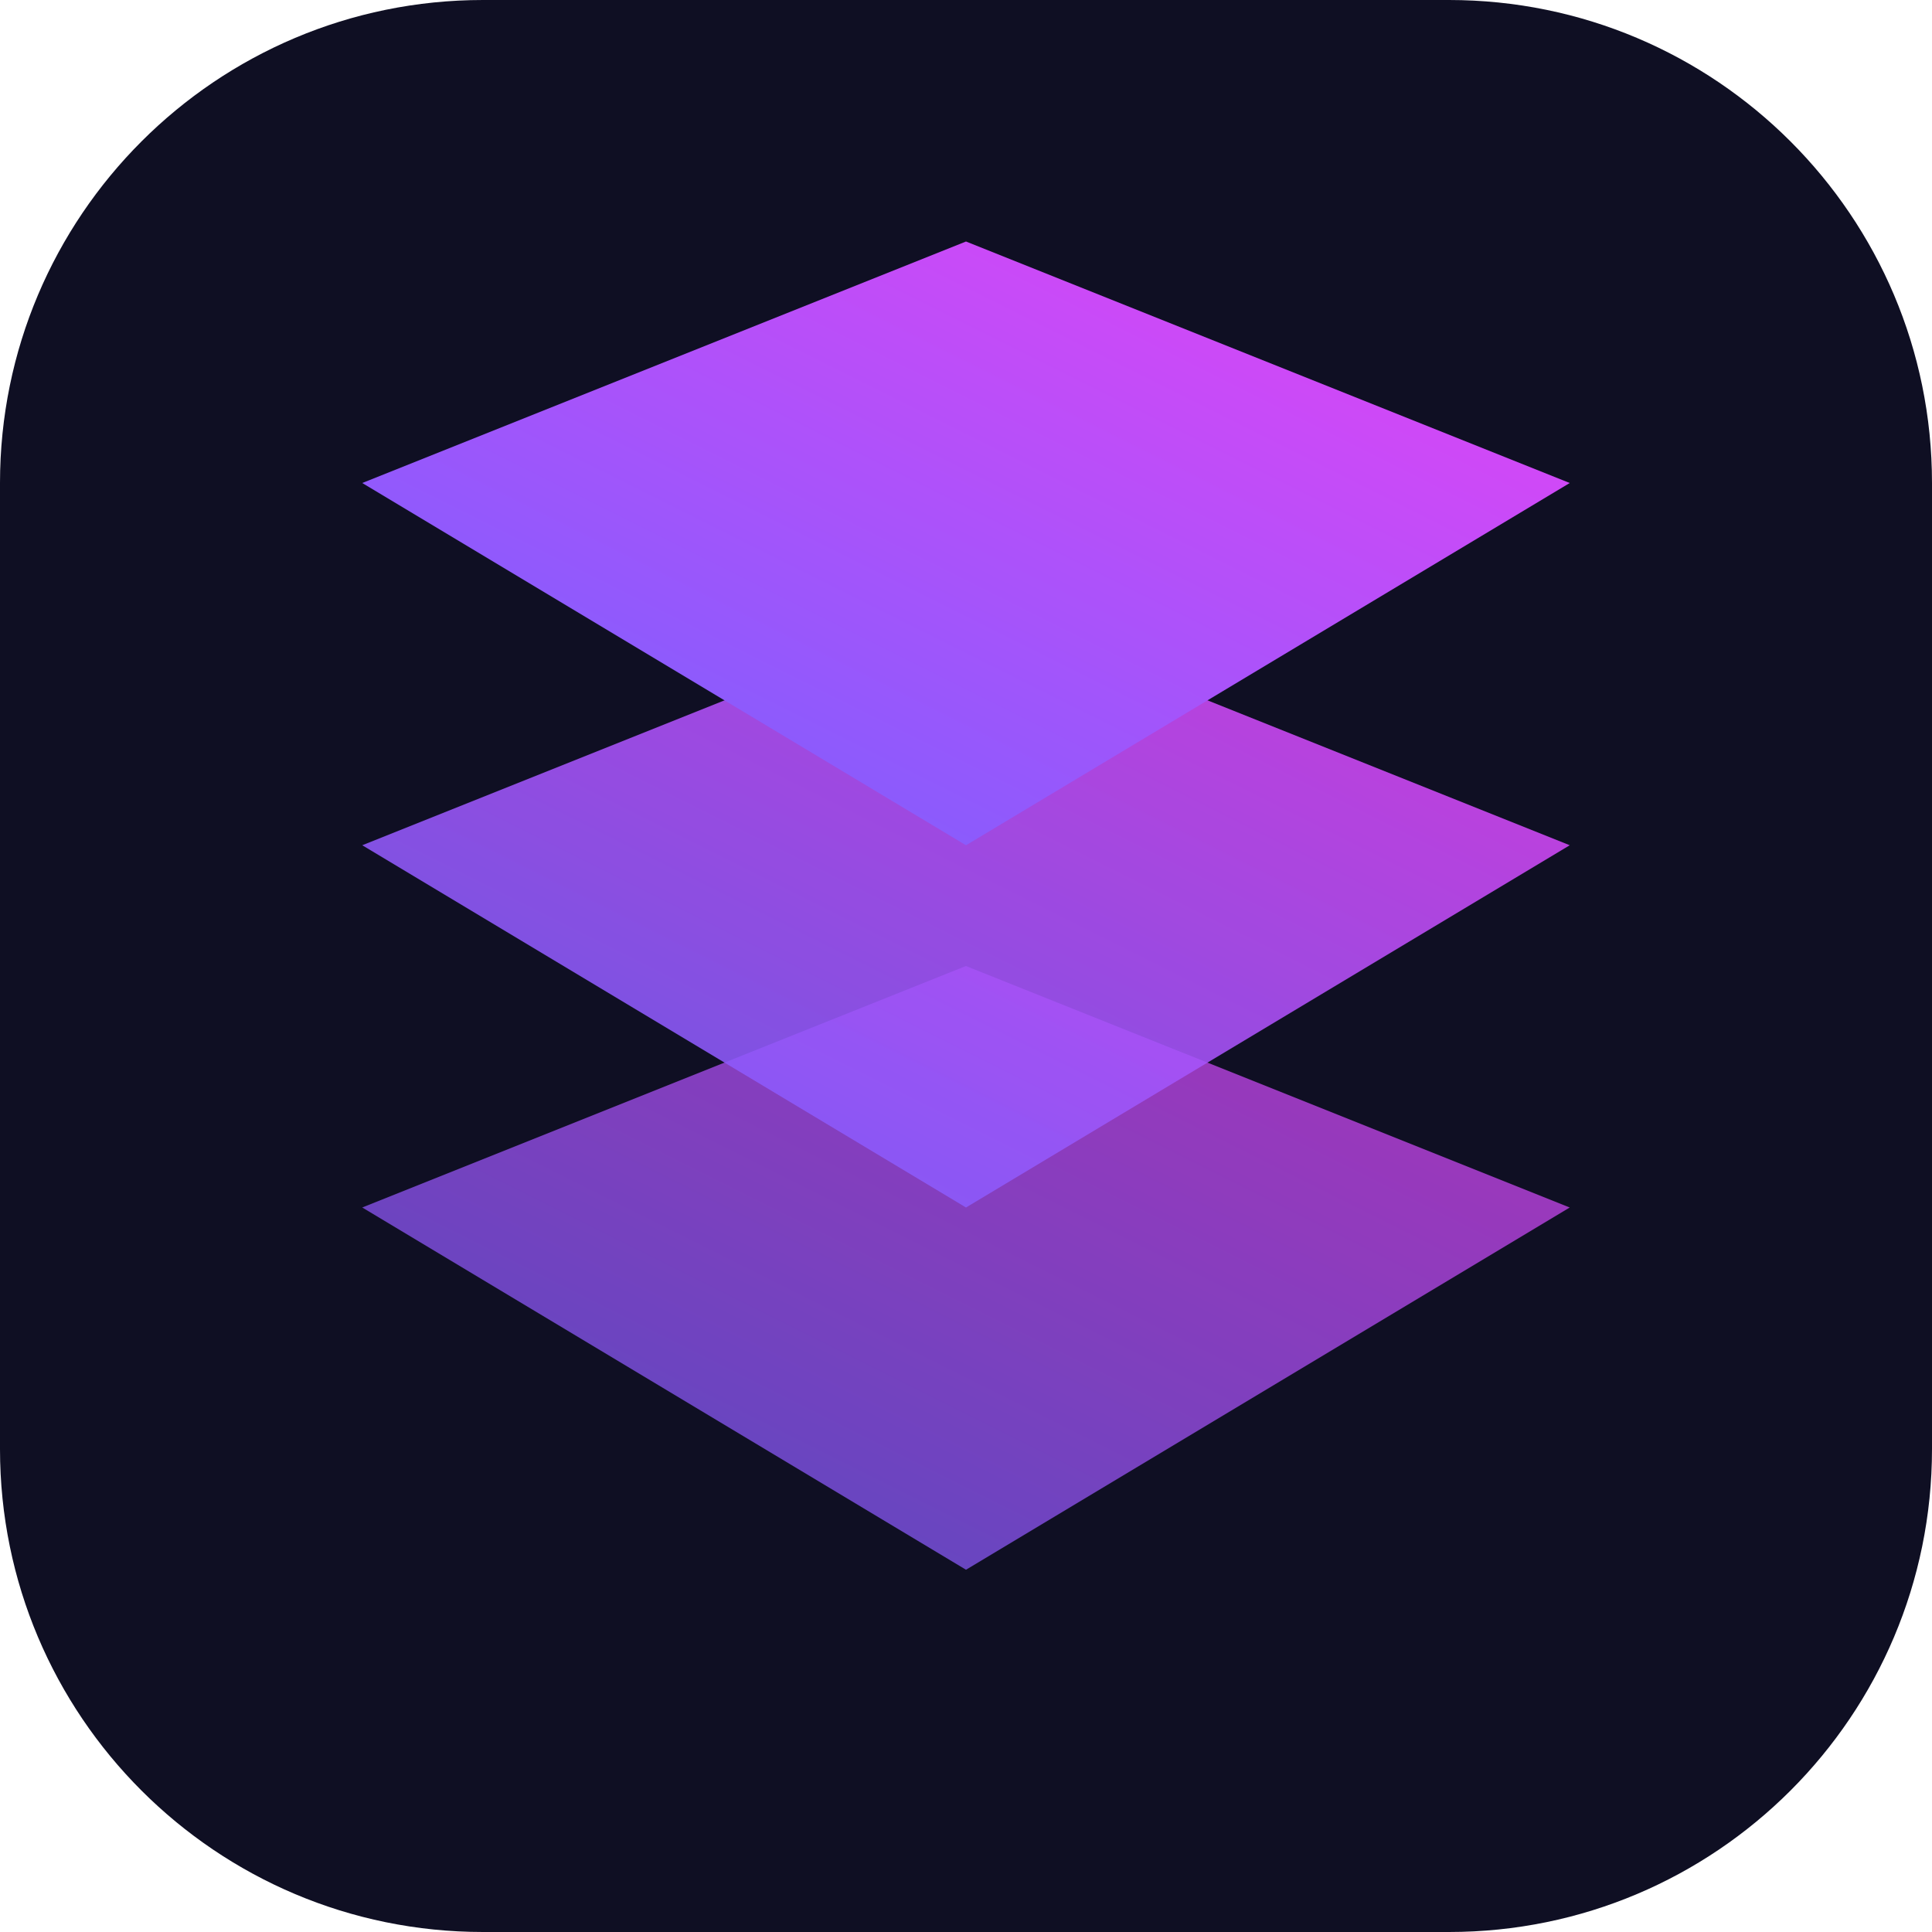
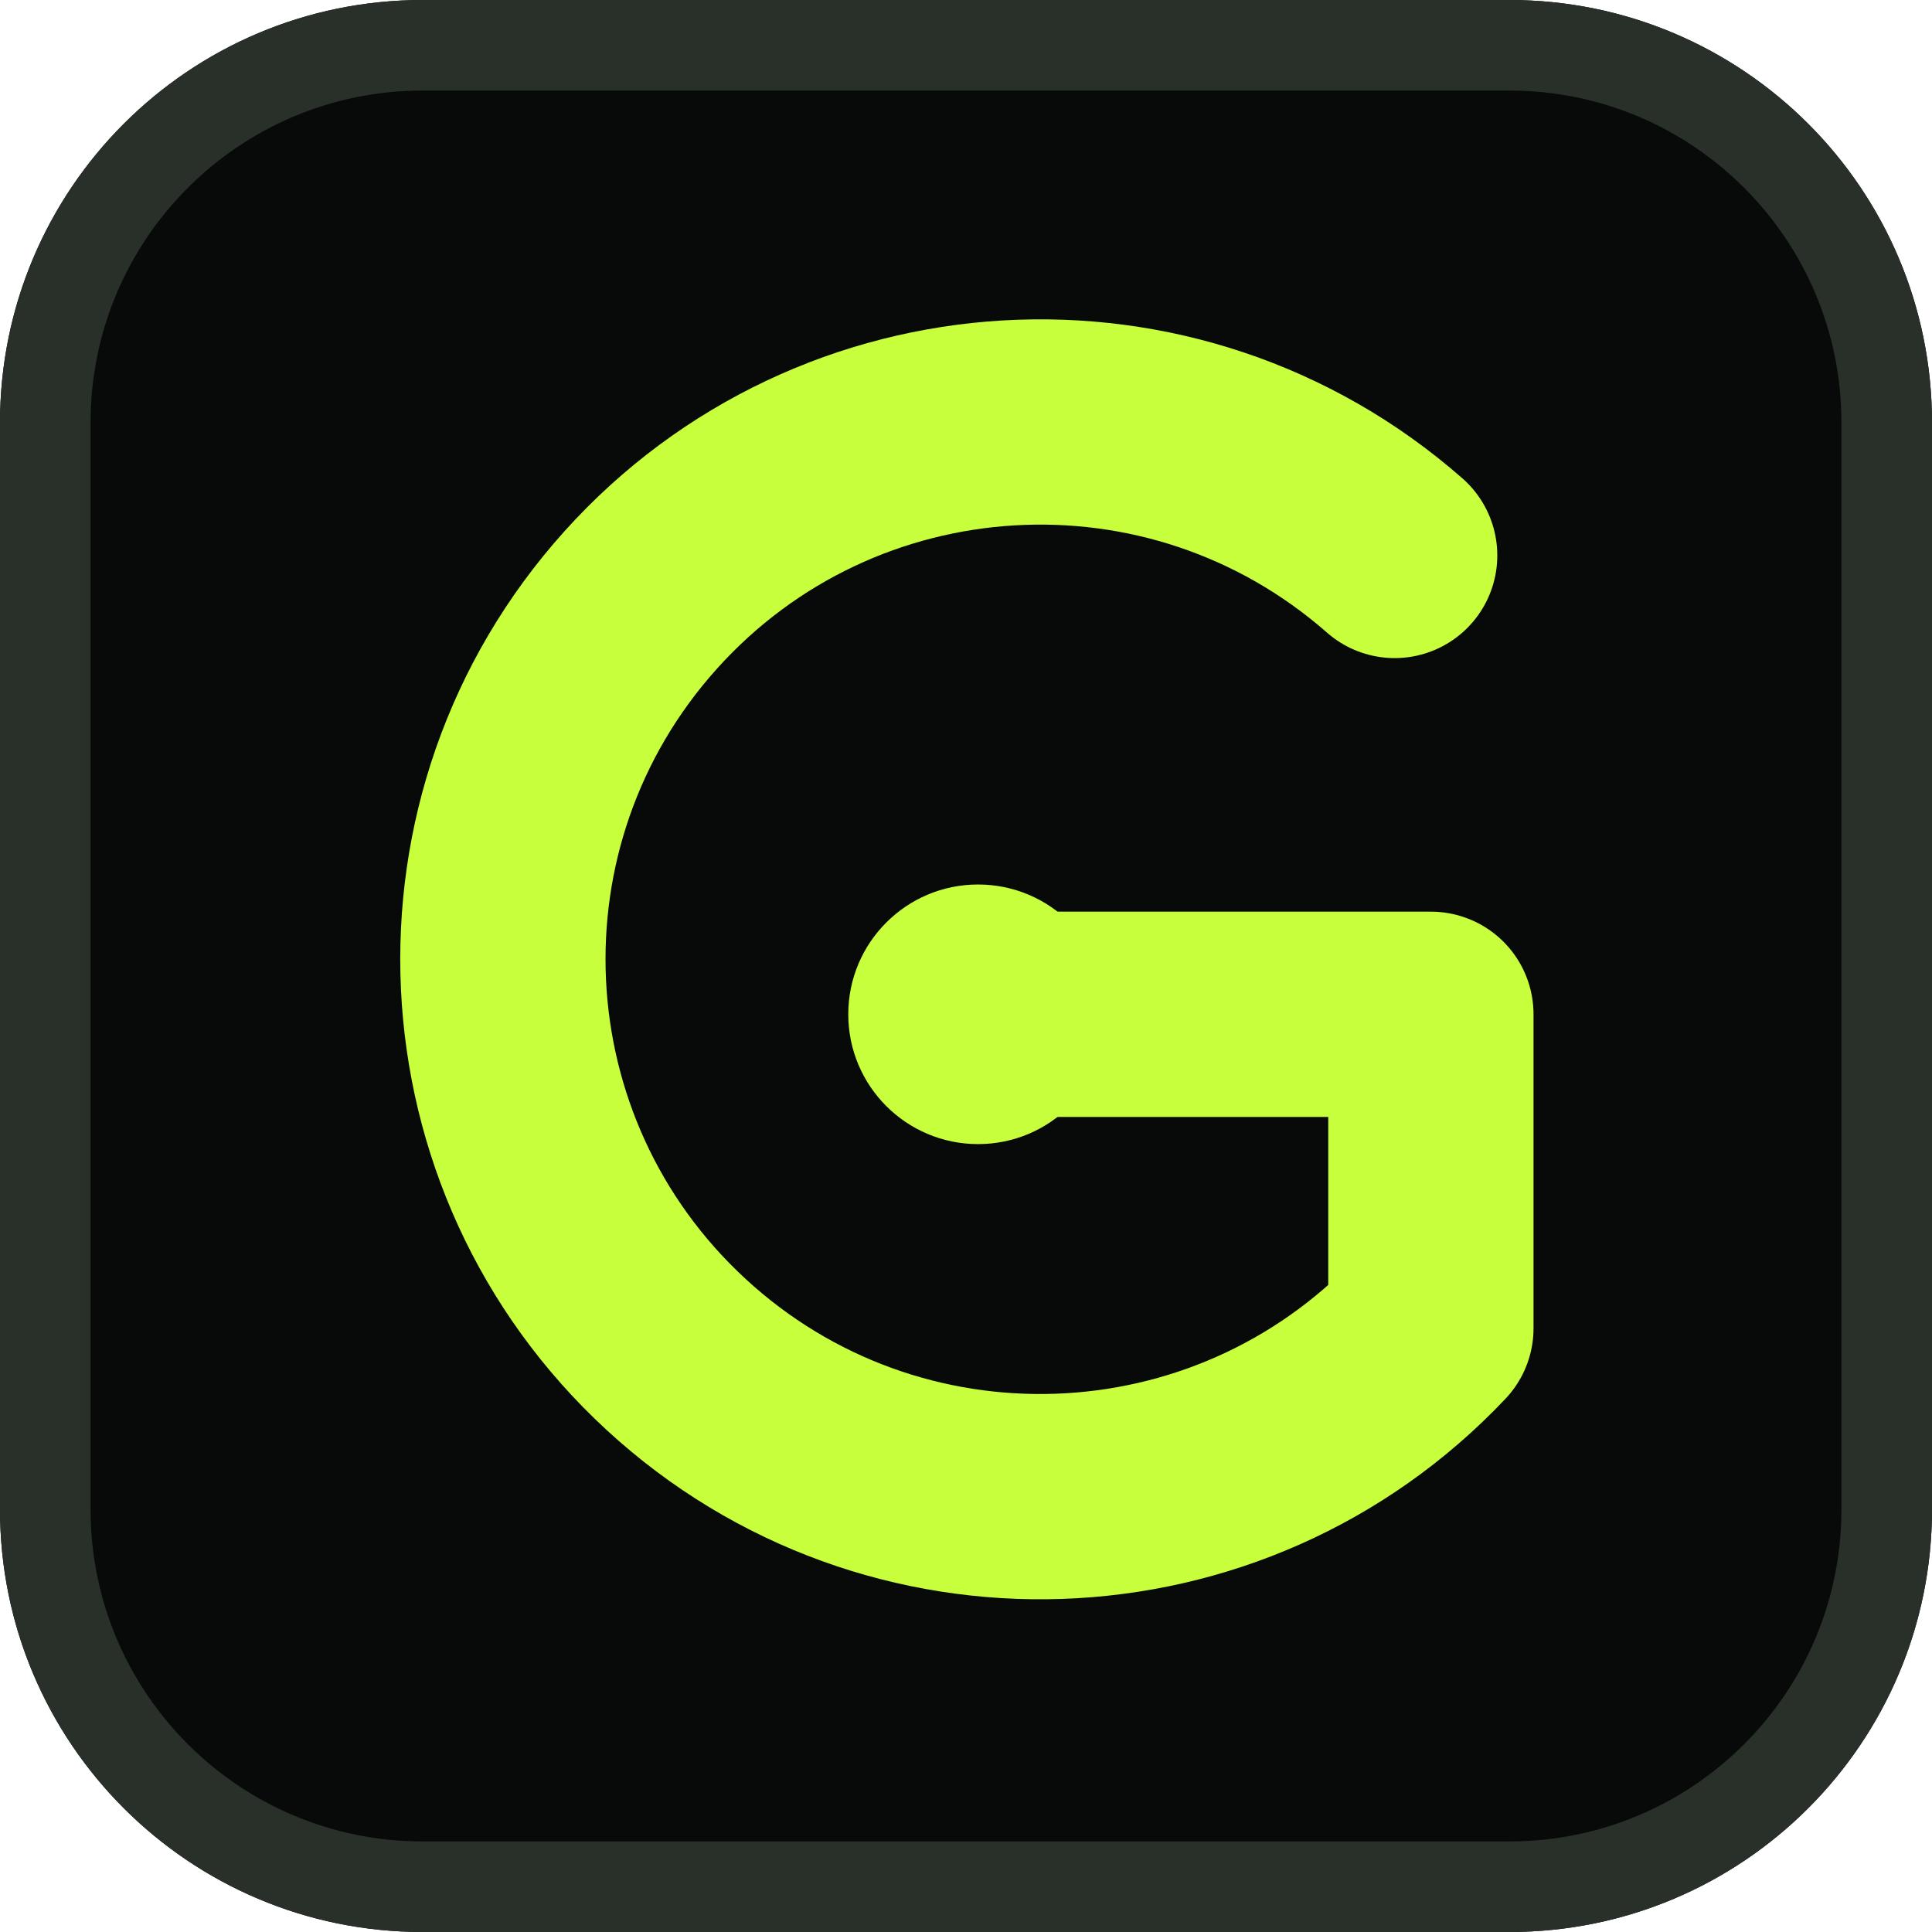
- <svg xmlns="http://www.w3.org/2000/svg" viewBox="0 0 32 32" width="32" height="32" role="img" aria-label="Gustavo Sanchez">
-   <defs>
-     <linearGradient id="brand" x1="0%" y1="100%" x2="100%" y2="0%">
-       <stop offset="0%" stop-color="#6c63ff" />
-       <stop offset="100%" stop-color="#e942f5" />
-     </linearGradient>
-   </defs>
-   <rect width="32" height="32" rx="8" fill="#0f0f23" />
-   <g fill="url(#brand)">
-     <path opacity="0.72" d="M16 26 L26 20 L16 16 L6 20 Z" />
-     <path opacity="0.88" d="M16 20 L26 14 L16 10 L6 14 Z" />
-     <path d="M16 14 L26 8 L16 4 L6 8 Z" />
-   </g>
+ <svg xmlns="http://www.w3.org/2000/svg" viewBox="0 0 32 32">
+   <rect width="32" height="32" rx="7" fill="#080a09" />
+   <rect x="0.75" y="0.75" width="30.5" height="30.5" rx="6.25" fill="none" stroke="#293029" stroke-width="1.5" />
+   <path d="M23.1 9.2A8.9 8.9 0 1 0 23.7 22V16.8H16.2" fill="none" stroke="#c8ff3d" stroke-width="3.4" stroke-linecap="round" stroke-linejoin="round" />
+   <circle cx="16.2" cy="16.8" r="2.15" fill="#c8ff3d" />
</svg>
